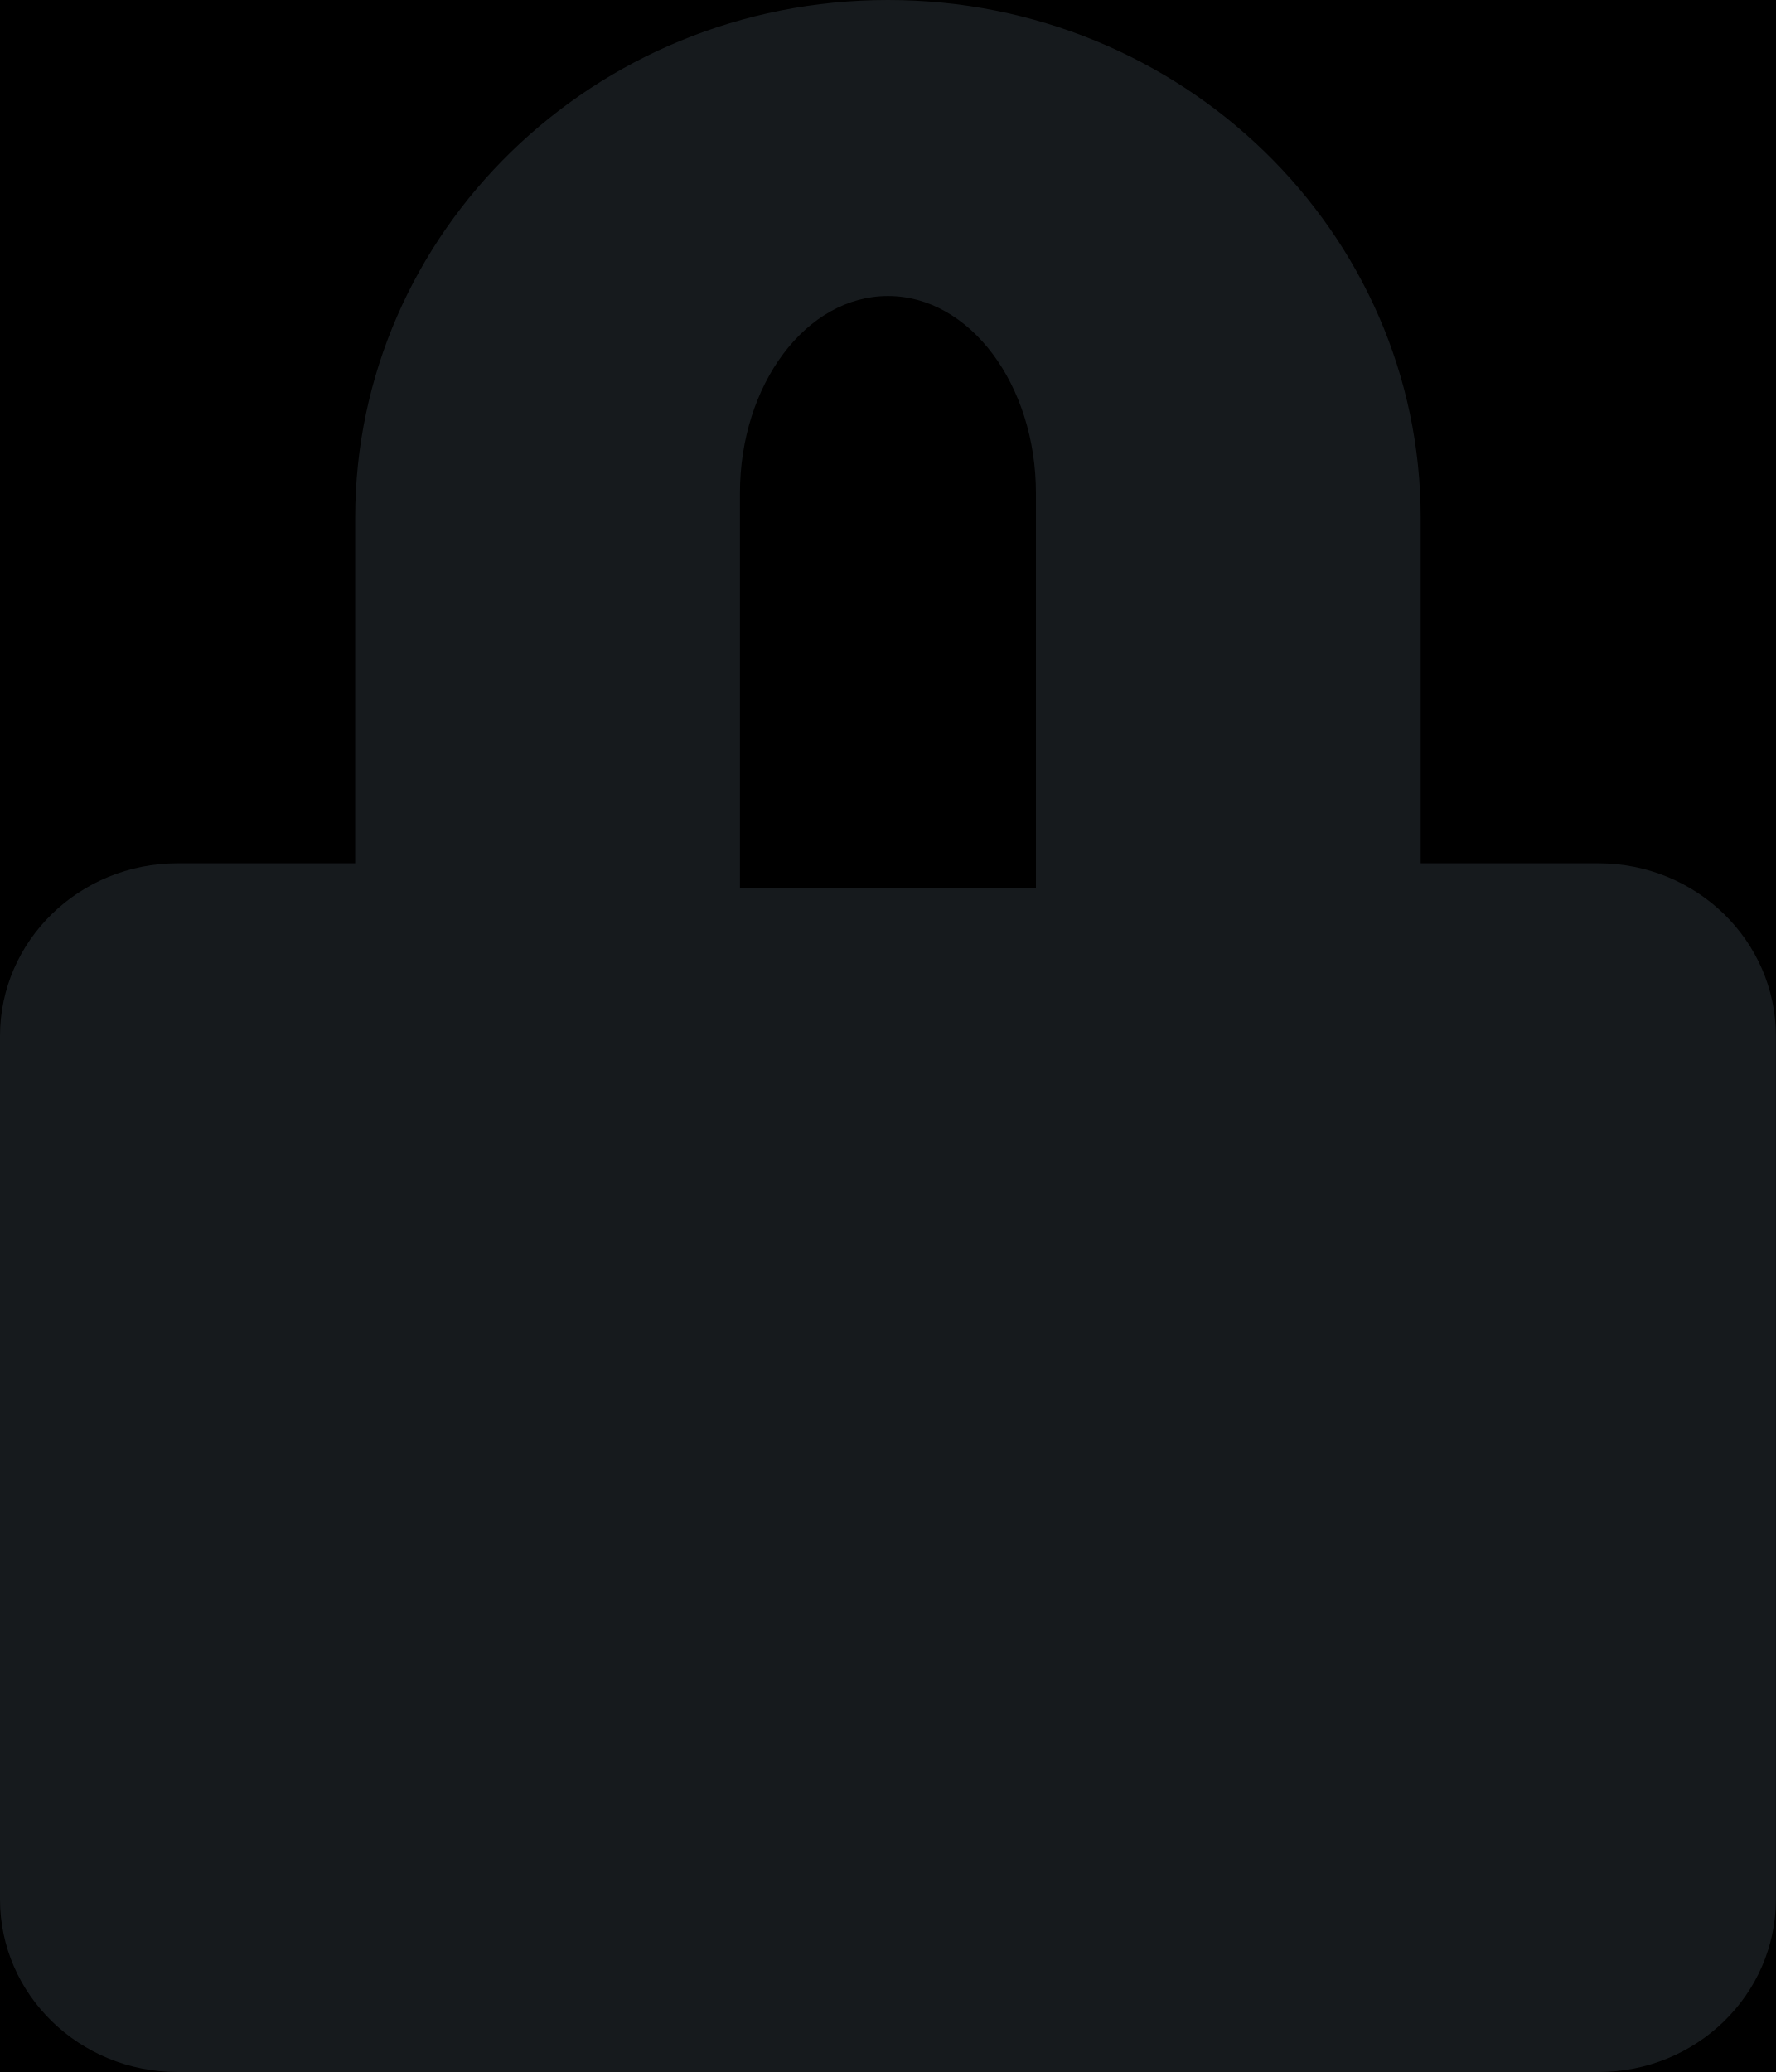
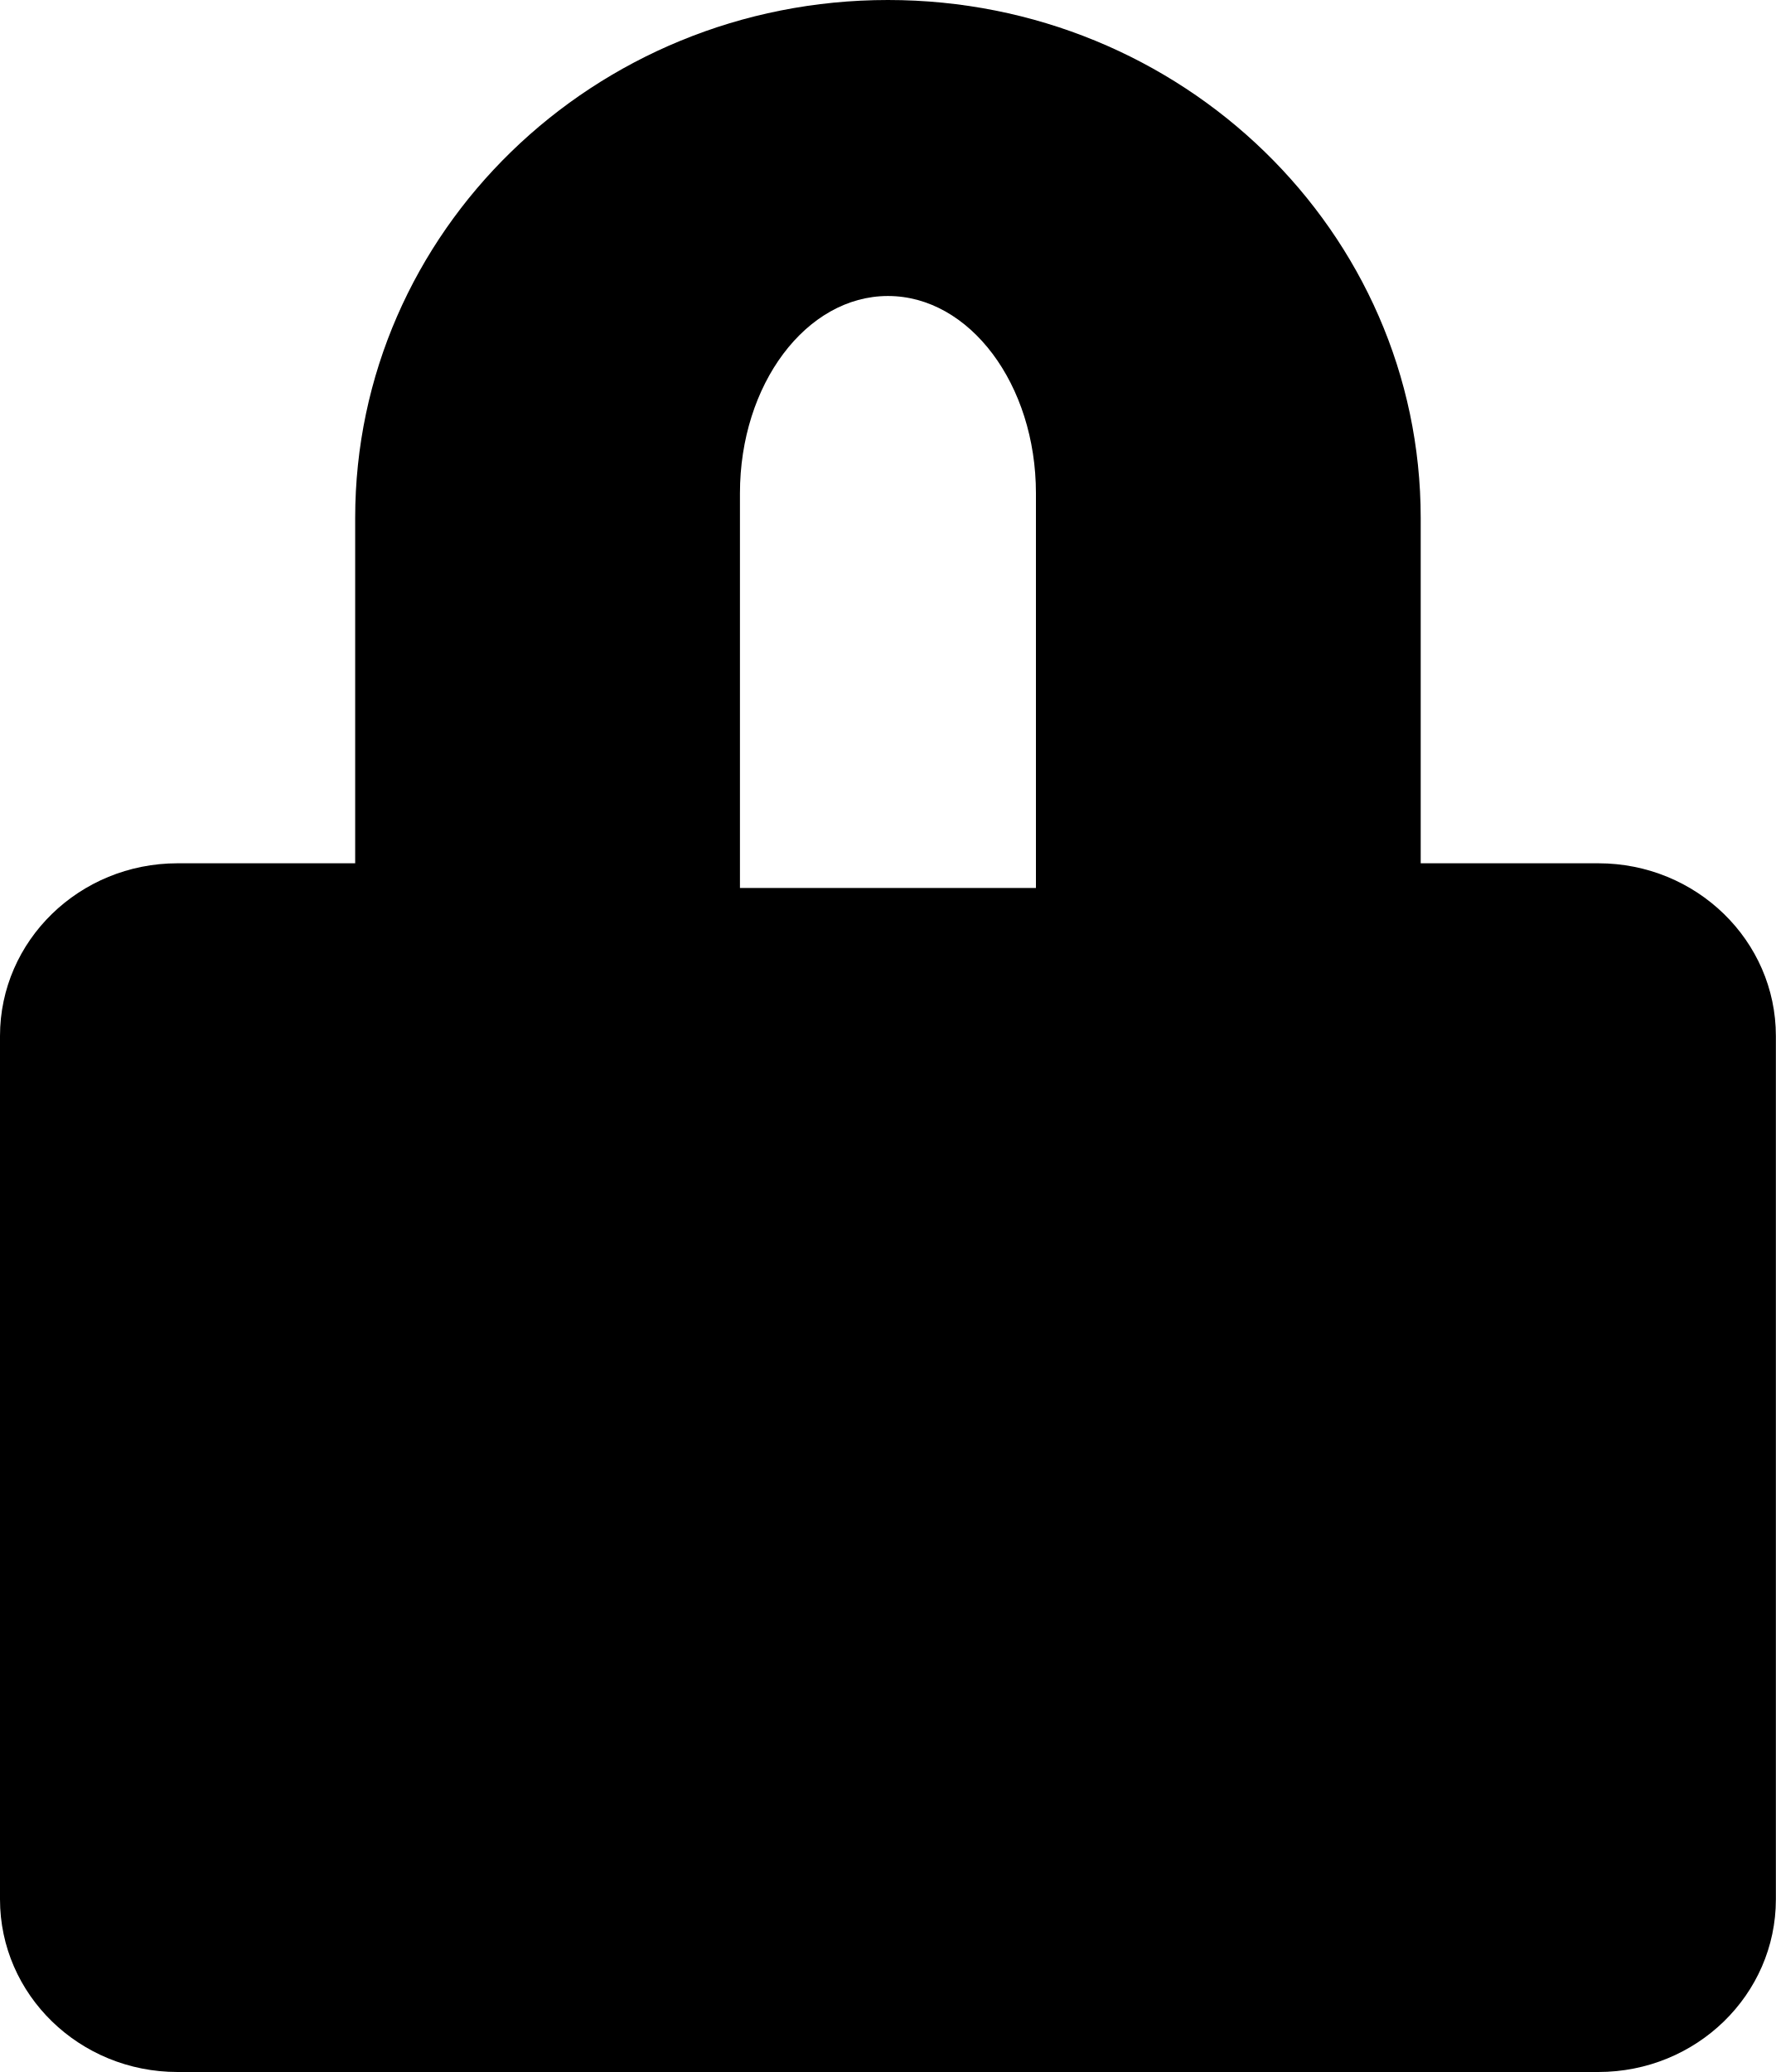
<svg xmlns="http://www.w3.org/2000/svg" width="12" height="14" viewBox="0 0 12 14">
-   <g fill="currentColor" fill-rule="evenodd">
+   <g fill="none" fill-rule="evenodd">
    <path d="M-2-1h16v16H-2z" />
-     <path fill="#161A1D" d="M10.8 5.833H9.6V3.5C9.6 1.567 7.988 0 6 0S2.4 1.567 2.4 3.5v2.333H1.2C.537 5.833 0 6.356 0 7v5.833C0 13.478.537 14 1.2 14h9.6c.663 0 1.2-.522 1.2-1.167V7c0-.644-.537-1.167-1.2-1.167zM7 6H5V3.333C5 2.597 5.448 2 6 2s1 .597 1 1.333V6z" />
+     <path fill="currentColor" d="M10.8 5.833H9.6V3.5C9.6 1.567 7.988 0 6 0S2.4 1.567 2.4 3.5v2.333H1.2C.537 5.833 0 6.356 0 7v5.833C0 13.478.537 14 1.2 14h9.6c.663 0 1.2-.522 1.2-1.167V7c0-.644-.537-1.167-1.2-1.167zM7 6H5V3.333C5 2.597 5.448 2 6 2s1 .597 1 1.333V6z" />
  </g>
</svg>
